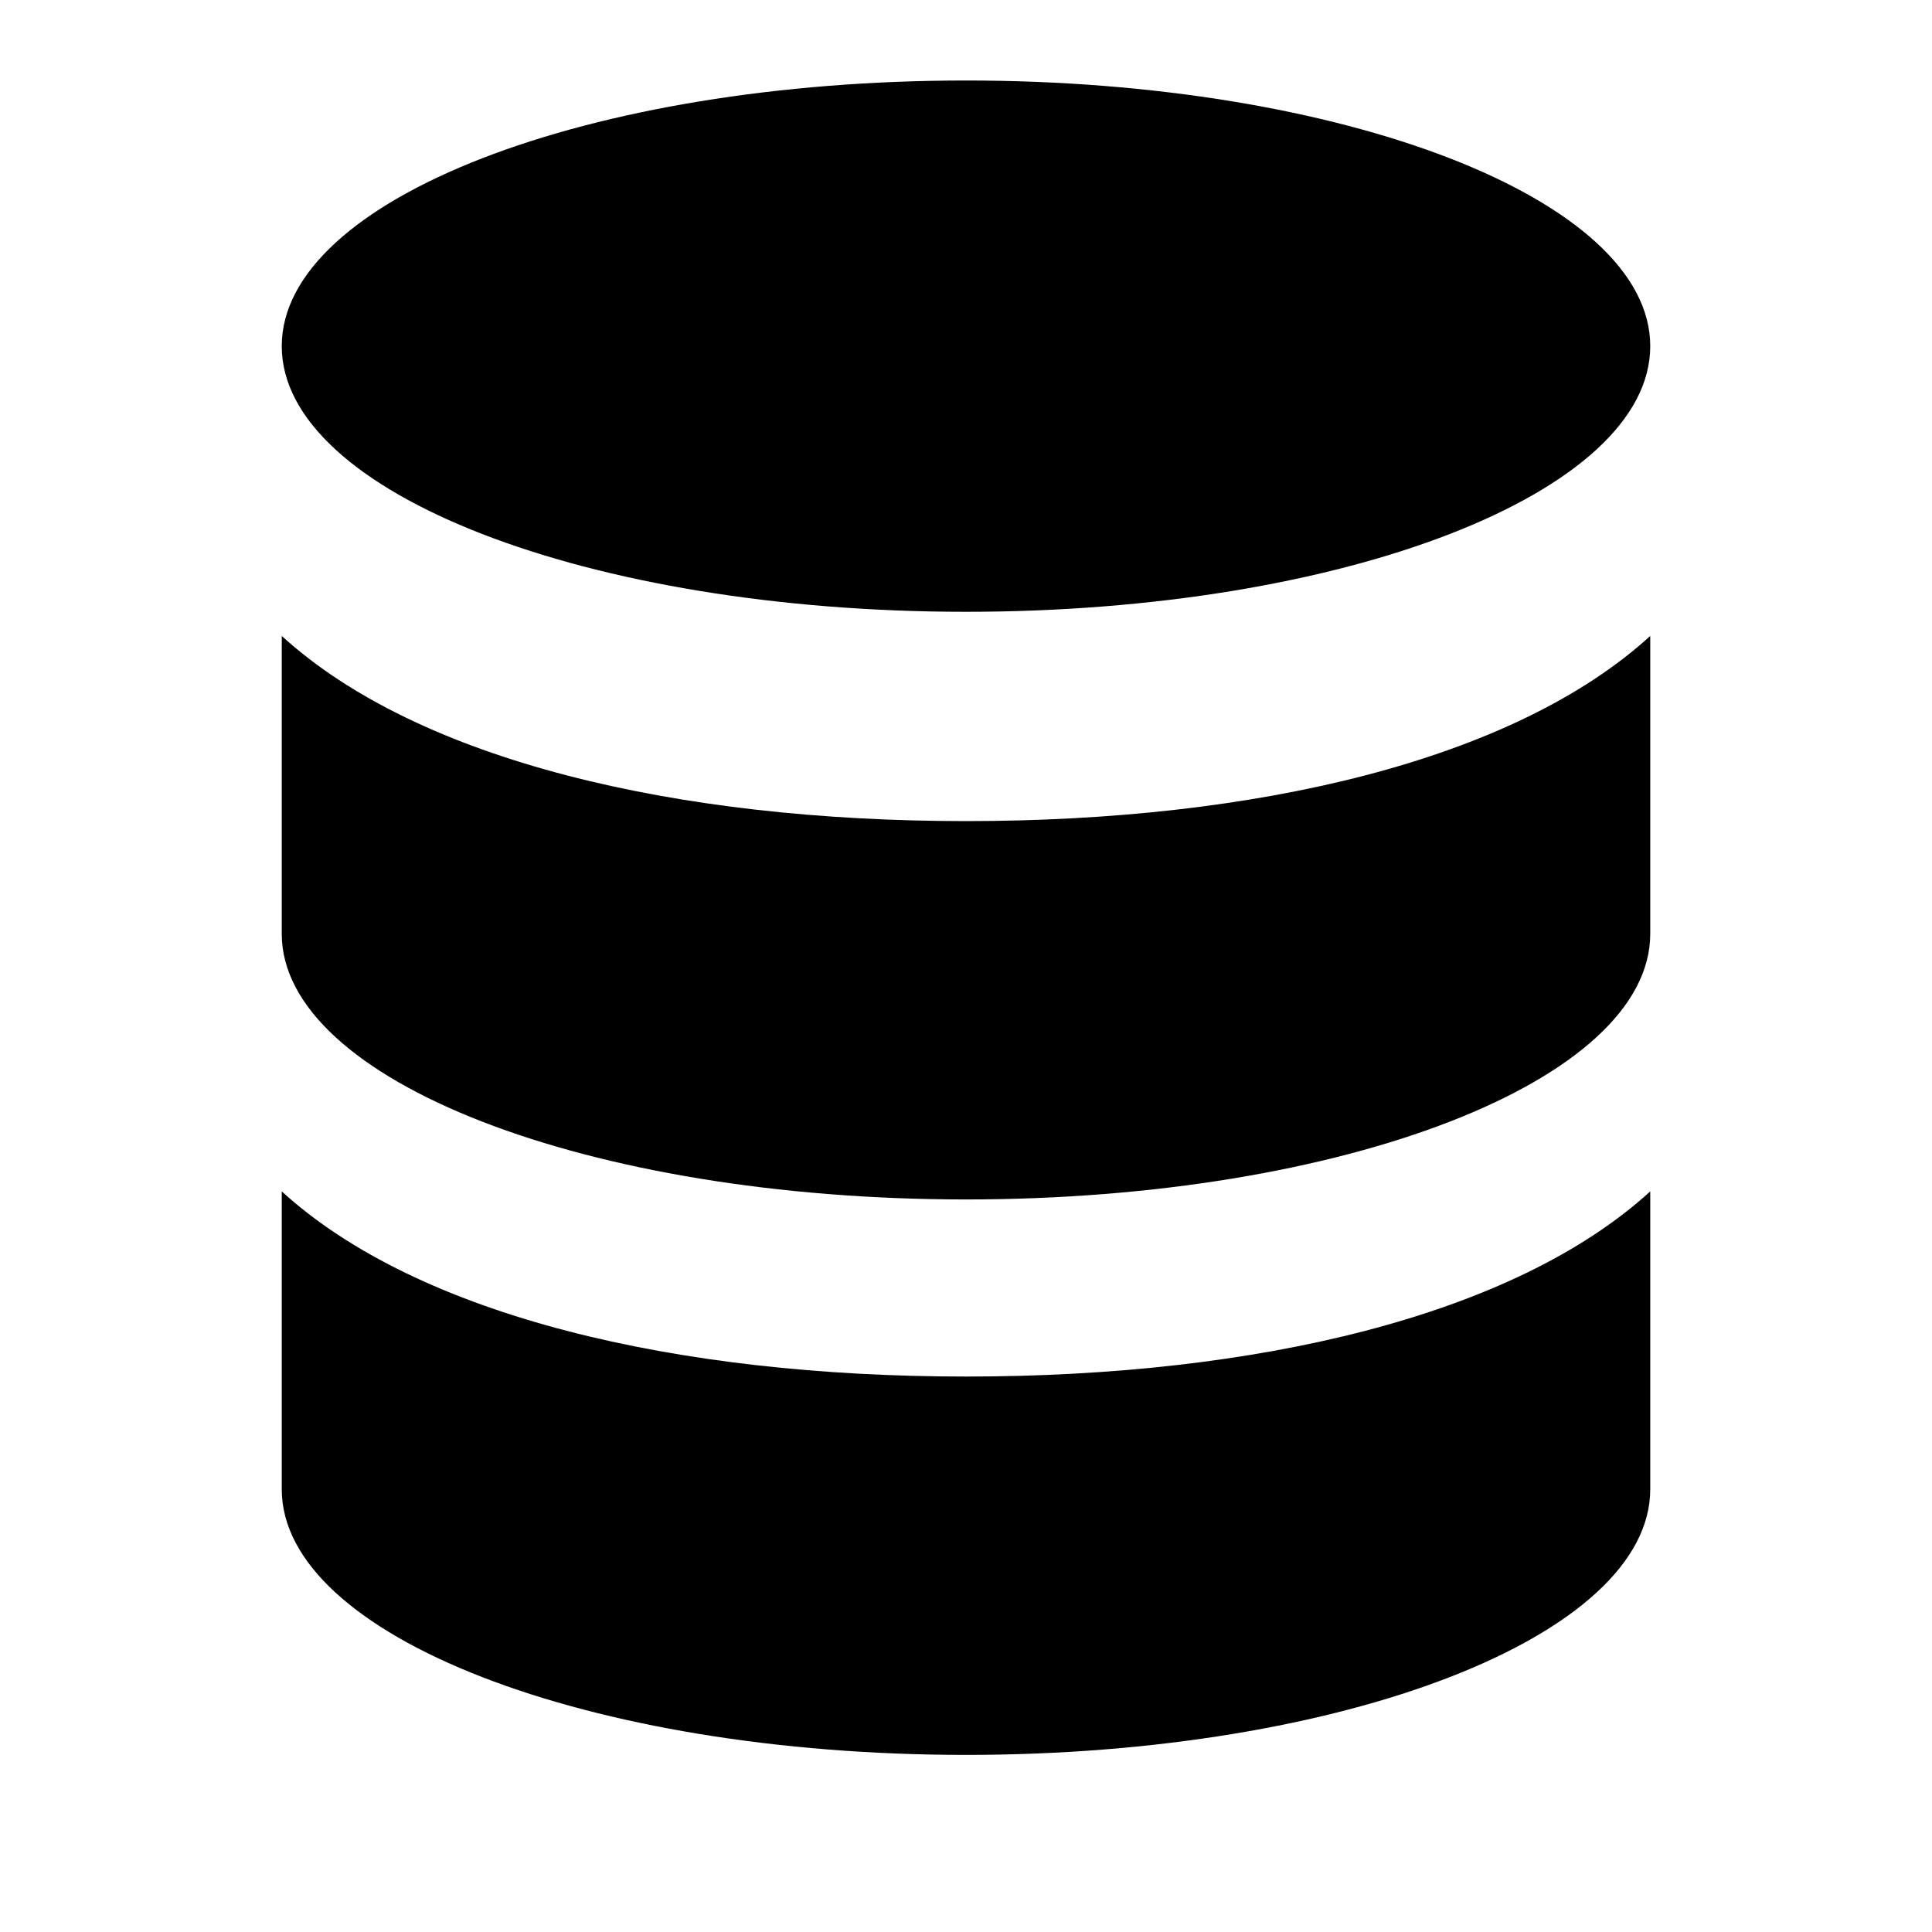
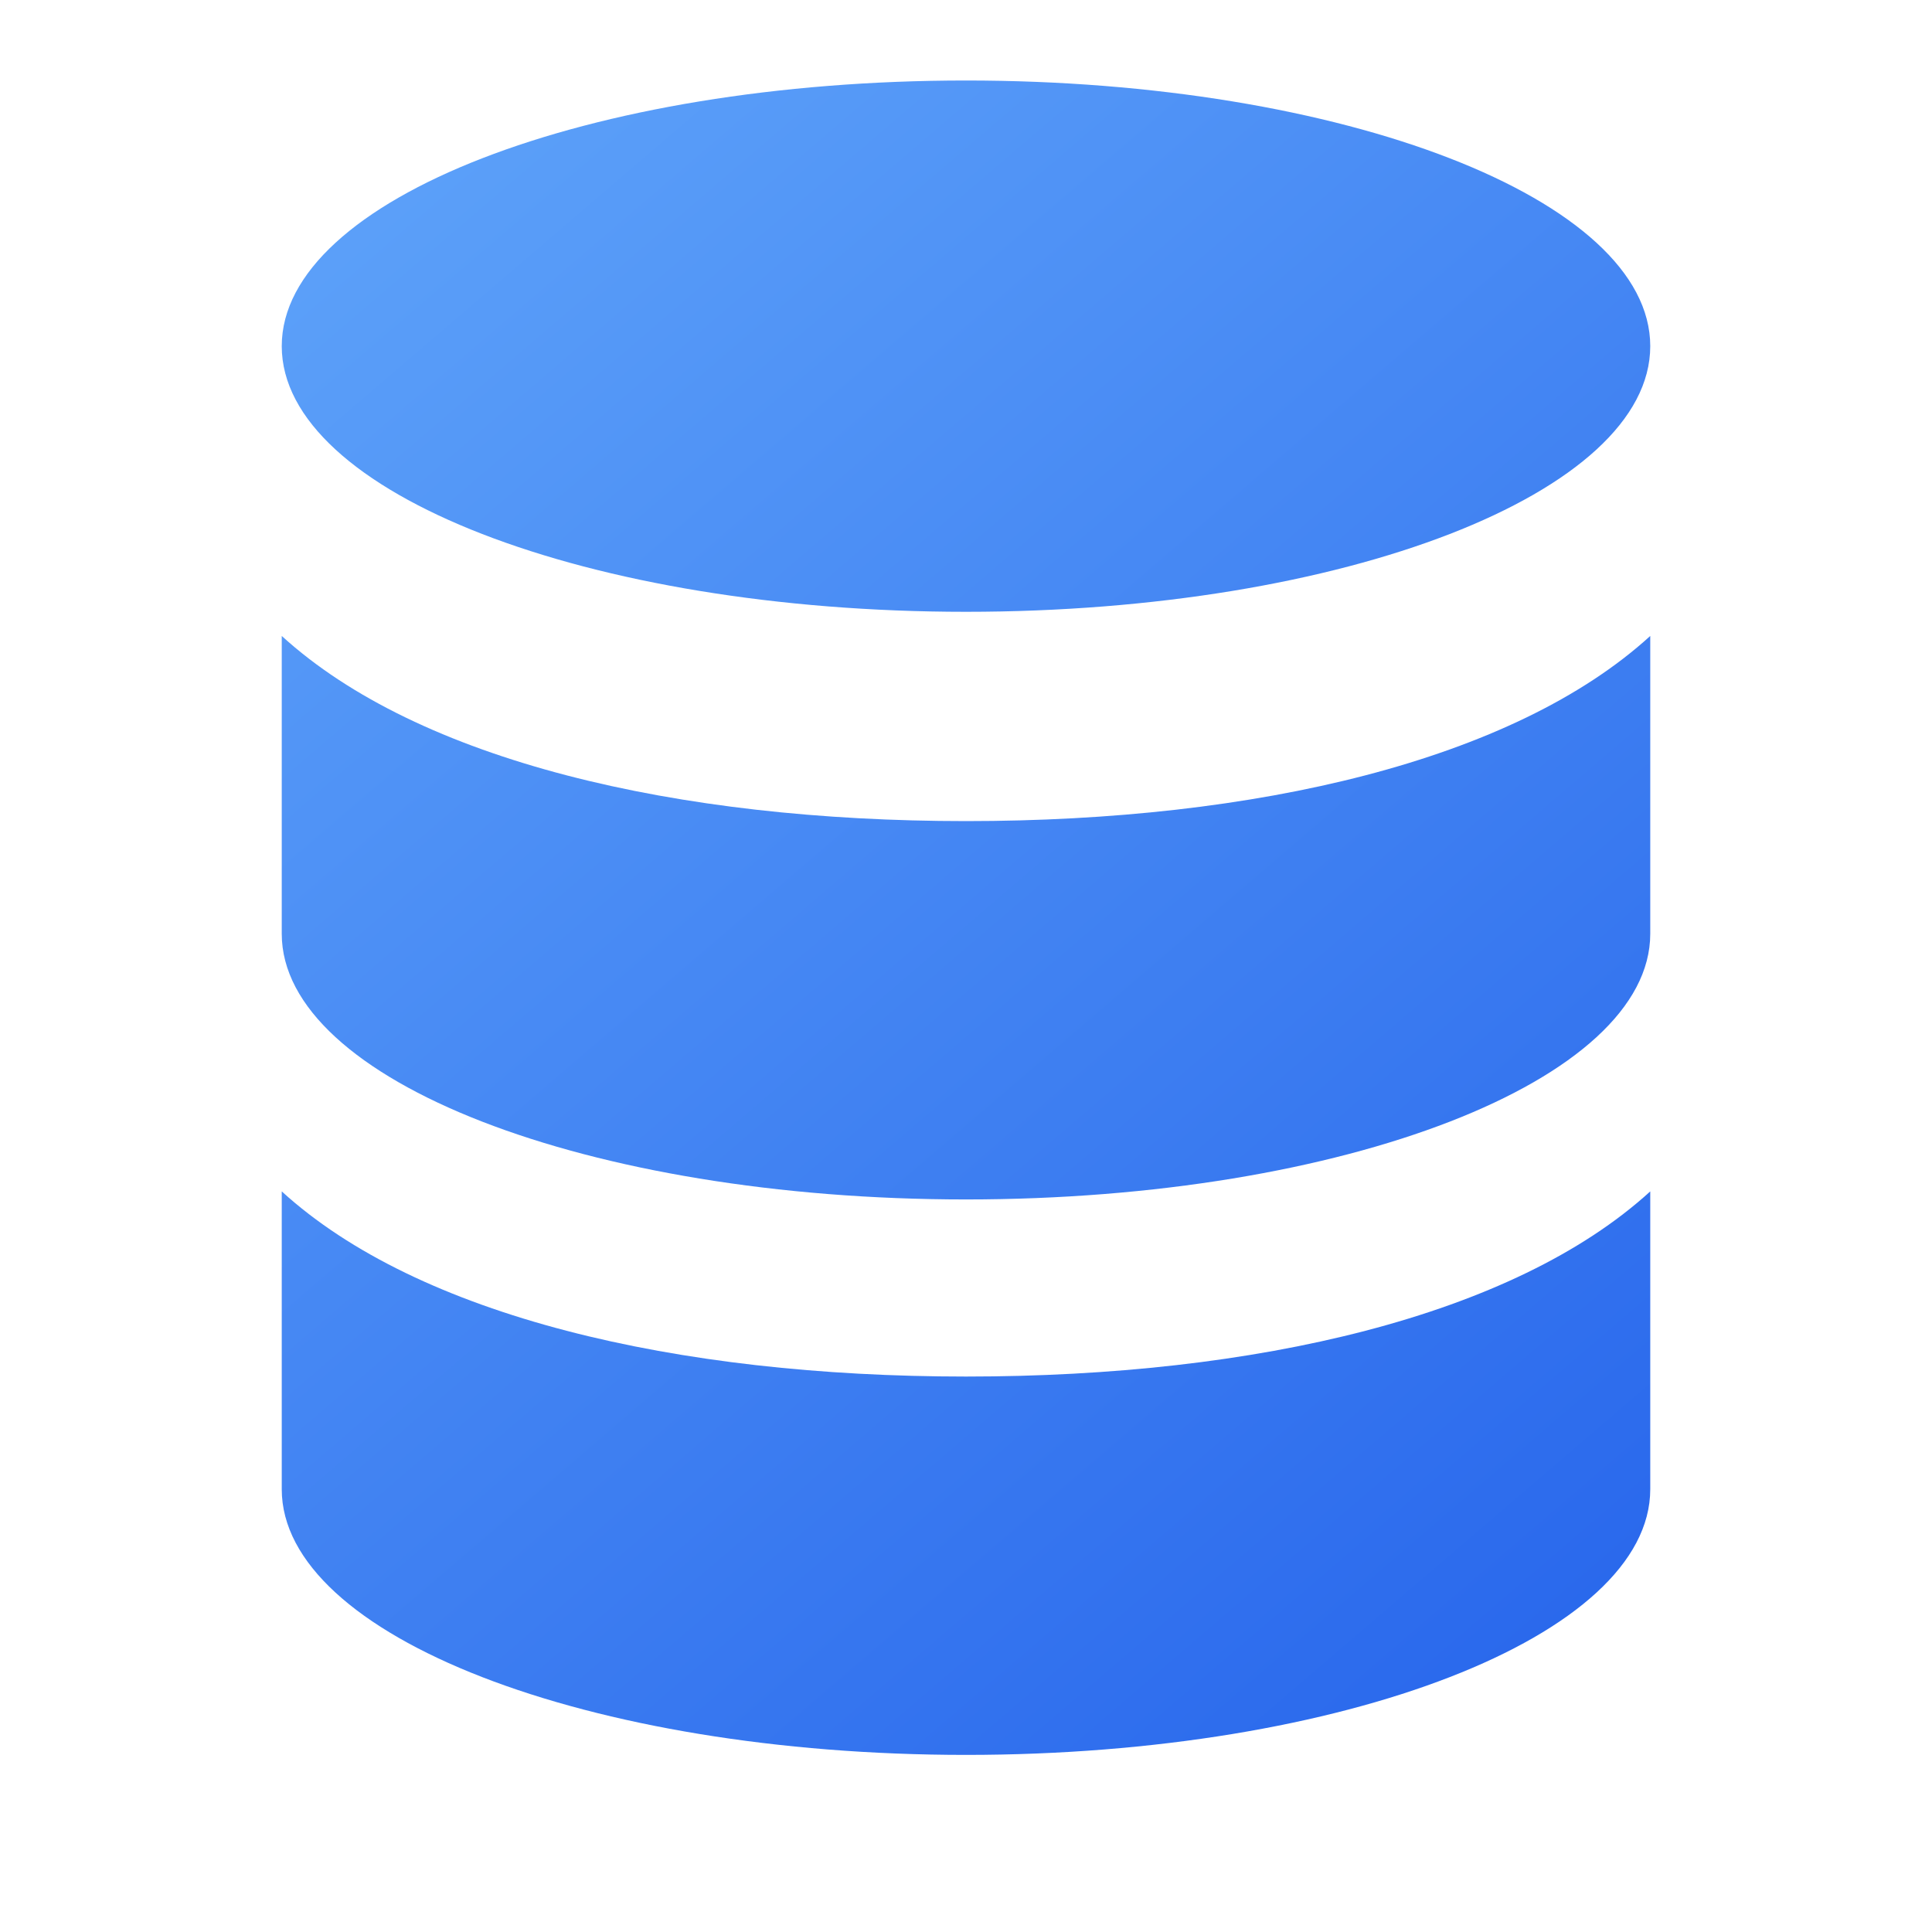
- <svg xmlns="http://www.w3.org/2000/svg" viewBox="0 0 24 24" fill="#000">
-   <ellipse cx="12" cy="4.3" rx="8.5" ry="3.3" />
-   <path d="M3.5 7.9v3.7c0 1.82 3.8 3.3 8.5 3.3s8.5-1.48 8.5-3.3V7.9c-1.7 1.55-4.9 2.3-8.5 2.3S5.2 9.45 3.5 7.9Z" />
-   <path d="M3.5 14.8v3.7c0 1.82 3.8 3.3 8.5 3.3s8.5-1.48 8.5-3.3v-3.7c-1.7 1.55-4.9 2.3-8.5 2.3s-6.8-.75-8.5-2.3Z" />
+ <svg xmlns="http://www.w3.org/2000/svg" viewBox="0 0 24 24">
+   <defs>
+     <linearGradient id="g" x1="3" y1="1" x2="21" y2="22" gradientUnits="userSpaceOnUse">
+       <stop offset="0" stop-color="#60A5FA" />
+       <stop offset="1" stop-color="#2563EB" />
+     </linearGradient>
+   </defs>
+   <g fill="url(#g)">
+     <ellipse cx="12" cy="4.3" rx="8.5" ry="3.3" />
+     <path d="M3.5 7.9v3.7c0 1.82 3.8 3.3 8.5 3.3s8.5-1.48 8.5-3.3V7.9c-1.7 1.55-4.9 2.3-8.5 2.3S5.2 9.45 3.5 7.9Z" />
+     <path d="M3.5 14.8v3.7c0 1.82 3.8 3.3 8.5 3.3s8.5-1.48 8.5-3.3v-3.7c-1.7 1.55-4.9 2.3-8.5 2.3s-6.8-.75-8.5-2.3Z" />
+   </g>
</svg>
